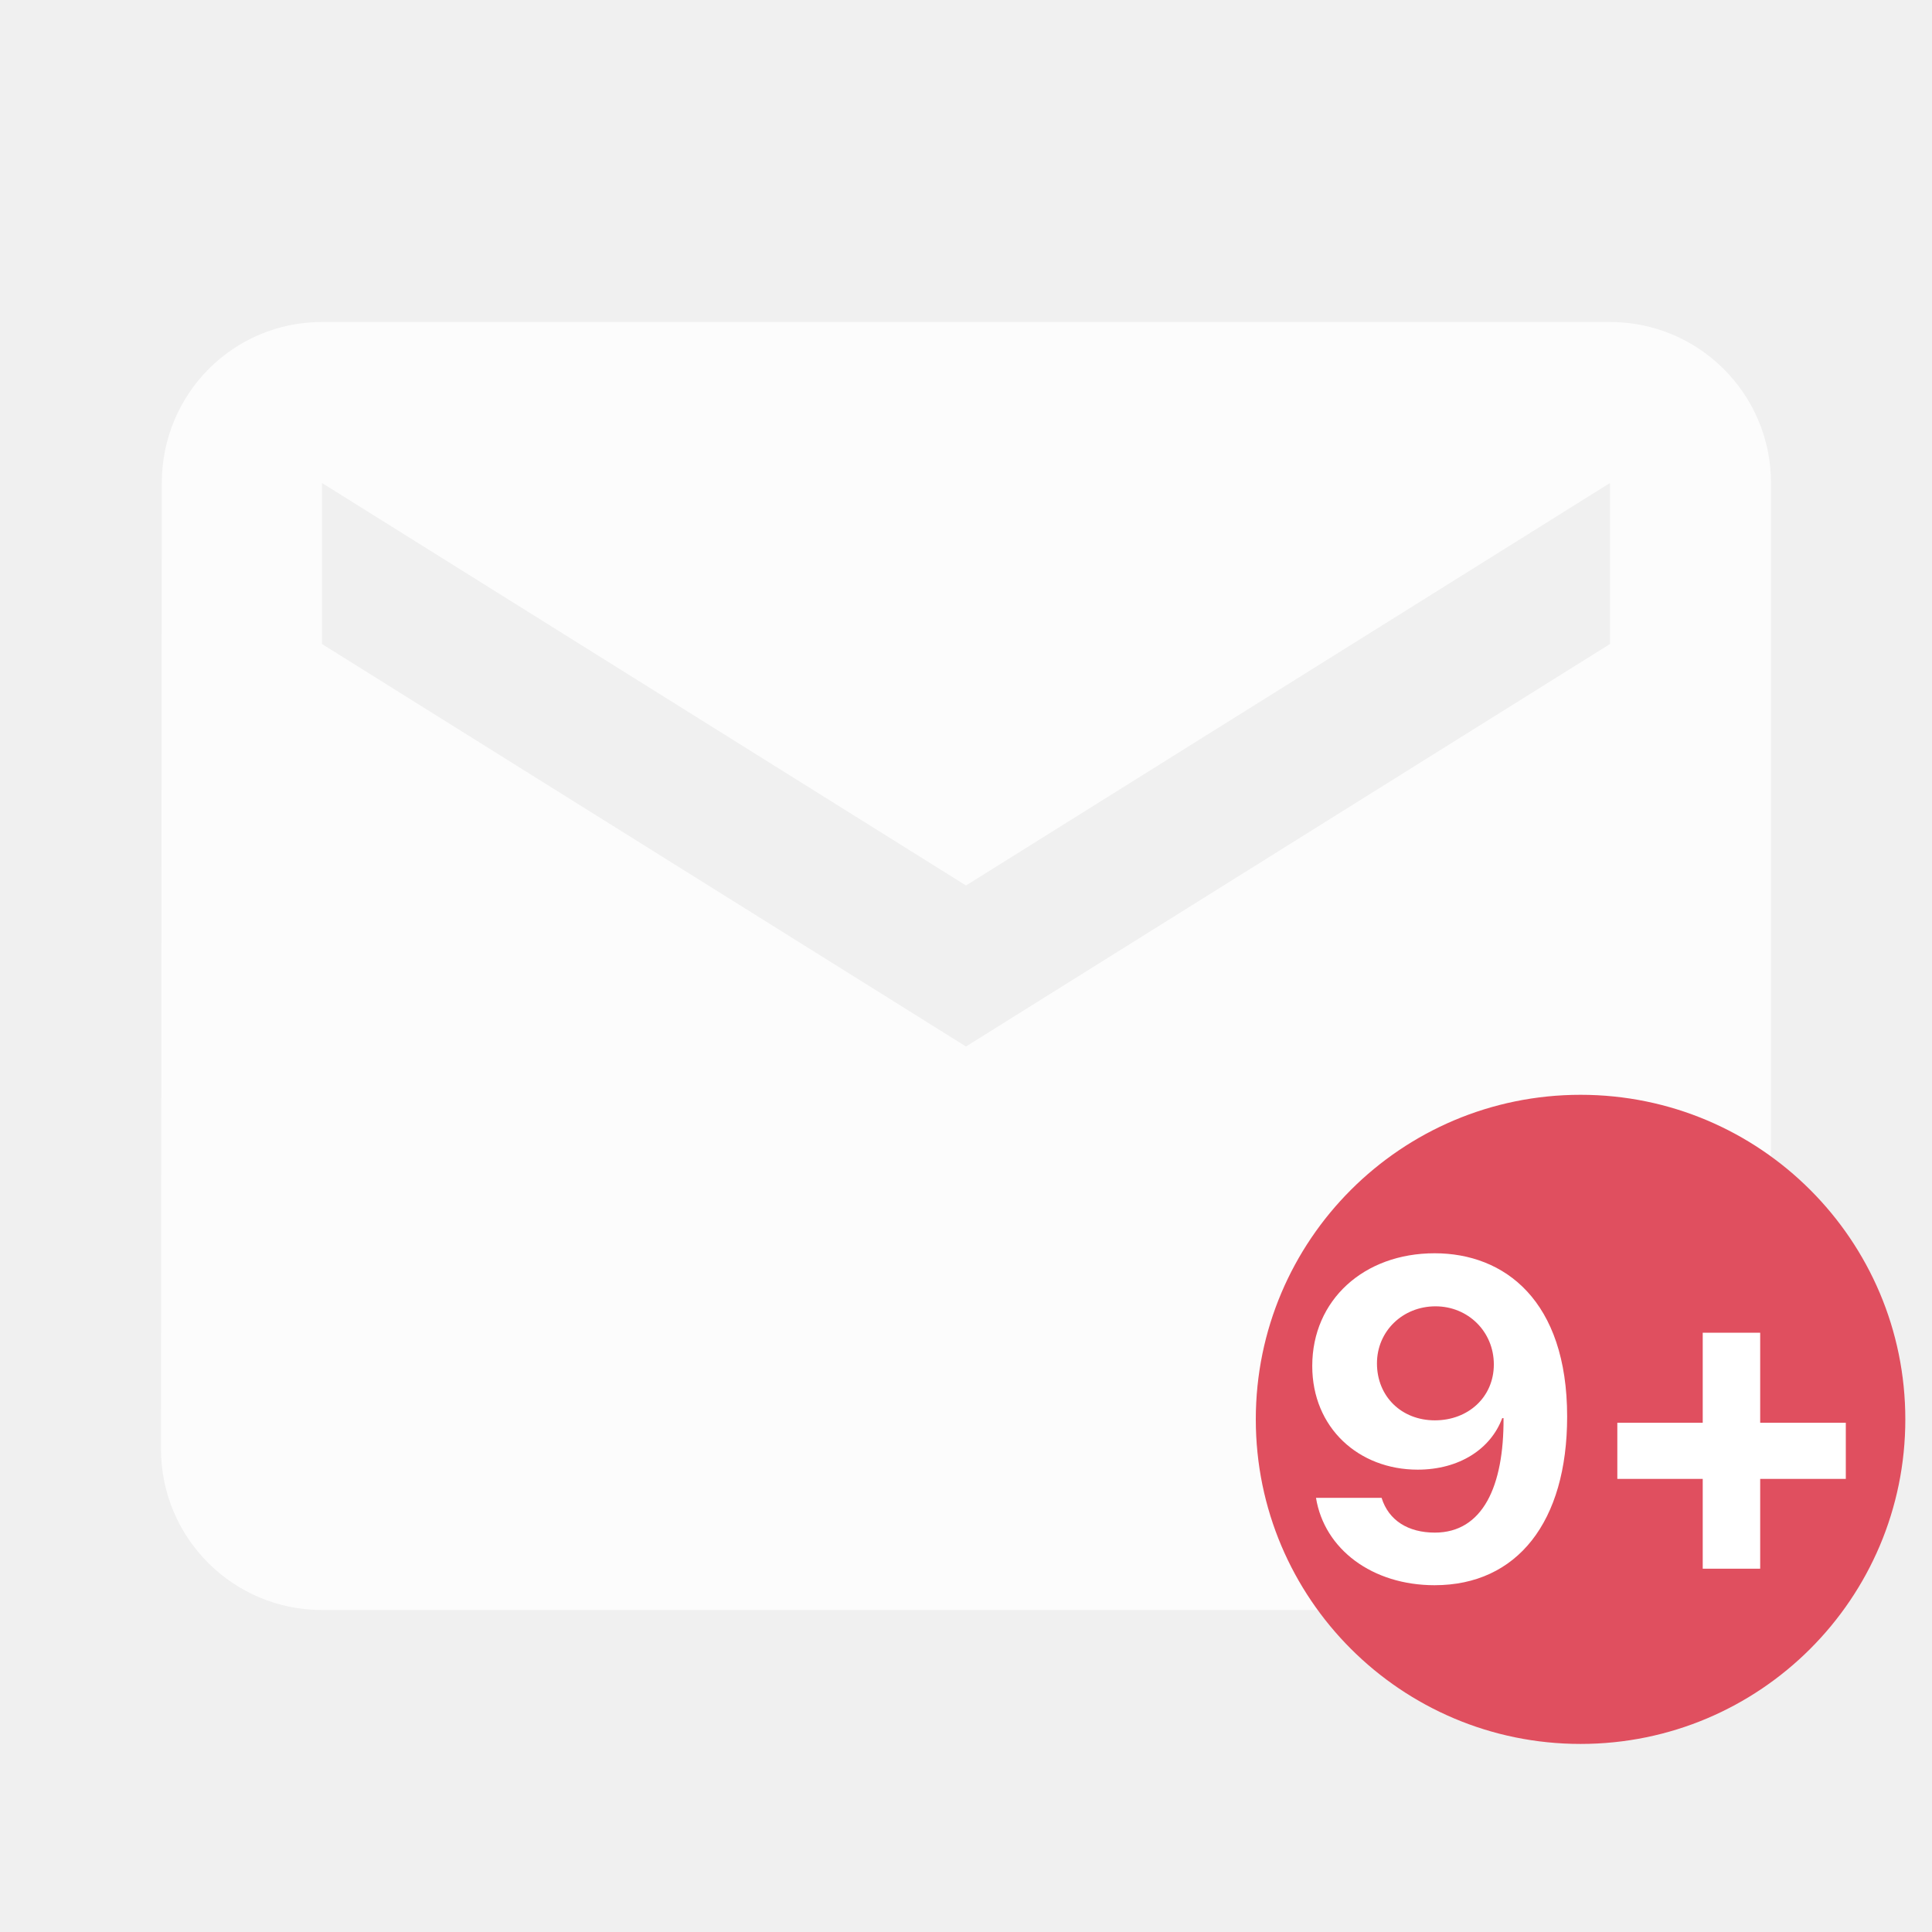
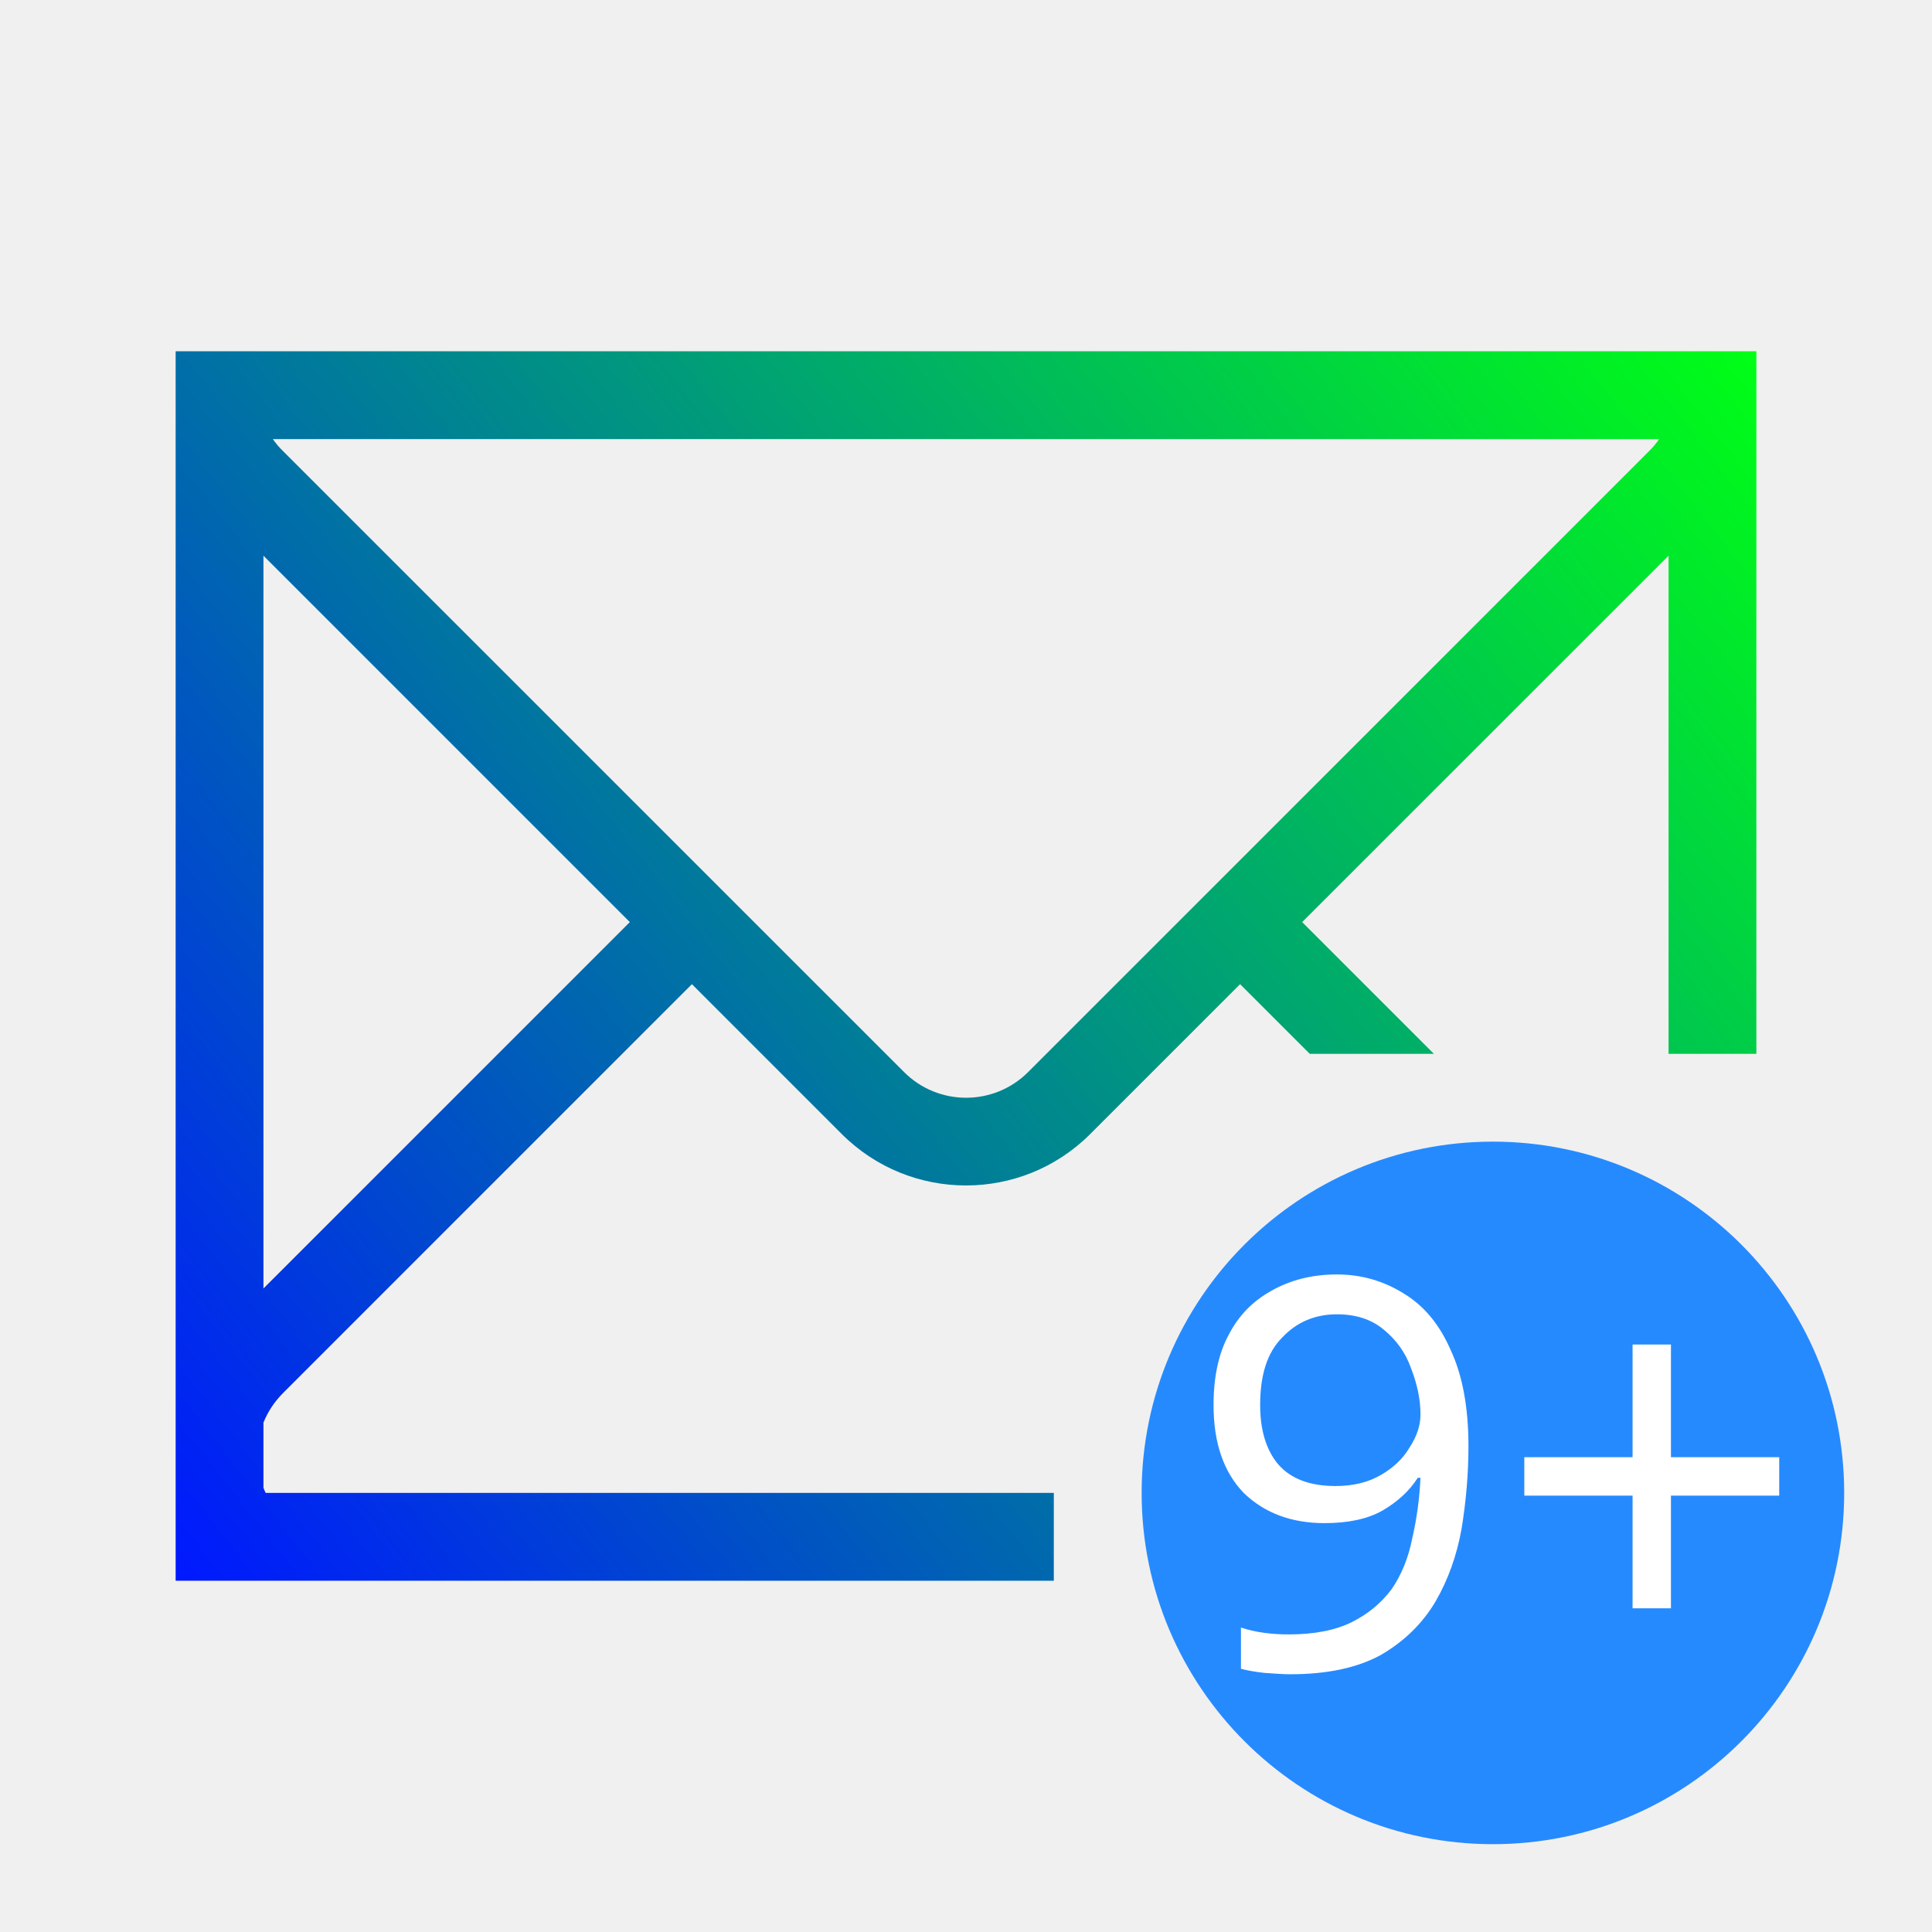
- <svg xmlns="http://www.w3.org/2000/svg" width="240" height="240" viewBox="0 0 240 240" version="1.1" id="svg4">
-   <defs id="defs8">
-     <rect id="rect887" height="76.822" width="72.692" y="140.432" x="160.681" />
-     <rect id="rect881" height="42.253" width="57.559" y="165.946" x="180.146" />
+ <svg xmlns="http://www.w3.org/2000/svg" xmlns:xlink="http://www.w3.org/1999/xlink" viewBox="0 0 22 22" height="22" width="22" version="1.1" id="svg4153">
+   <defs id="defs4157">
+     <linearGradient id="linearGradient852">
+       <stop style="stop-color:#0018ff;stop-opacity:1" offset="0" id="stop848" />
+       <stop style="stop-color:#00ff15;stop-opacity:1" offset="1" id="stop850" />
+     </linearGradient>
+     <style id="current-color-scheme" type="text/css">
+       .ColorScheme-Text {
+         color:#31363b;
+       }
+       .ColorScheme-Background {
+         color:#eff0f1;
+       }
+       .ColorScheme-Highlight {
+         color:#3daee9;
+       }
+       .ColorScheme-ViewText {
+         color:#31363b;
+       }
+       .ColorScheme-ViewBackground {
+         color:#fcfcfc;
+       }
+       .ColorScheme-ViewHover {
+         color:#93cee9;
+       }
+       .ColorScheme-ViewFocus{
+         color:#3daee9;
+       }
+       .ColorScheme-ButtonText {
+         color:#31363b;
+       }
+       .ColorScheme-ButtonBackground {
+         color:#eff0f1;
+       }
+       .ColorScheme-ButtonHover {
+         color:#93cee9;
+       }
+       .ColorScheme-ButtonFocus{
+         color:#3daee9;
+       }
+       </style>
+     <linearGradient gradientUnits="userSpaceOnUse" y2="25" x2="20" y1="39" x1="2" id="linearGradient846" xlink:href="#linearGradient852" />
  </defs>
-   <g id="g877">
-     <g id="g858">
-       <path d="M 200,40 H 40 C 28.95,40 20.1,48.95 20.1,60 L 20,180 c 0,11.05 8.95,20 20,20 h 160 c 11.05,0 20,-8.95 20,-20 V 60 c 0,-11.05 -8.95,-20 -20,-20 z m 0,40 -80,50 L 40,80 V 60 l 80,50 80,-50 z" id="path2" style="opacity:0.8;fill:#ffffff;fill-opacity:1;stroke-width:5" />
-       <text xml:space="preserve" id="text879" style="font-style:normal;font-weight:normal;font-size:40px;line-height:1.25;font-family:sans-serif;letter-spacing:0px;word-spacing:0px;white-space:pre;shape-inside:url(#rect881);fill:#000000;fill-opacity:1;stroke:none;" />
-       <g id="g849">
-         <ellipse id="ellipse16" ry="40.319" rx="40.343" cy="176.319" cx="196.343" style="fill:#e04f5f;stroke-width:0.427" />
-         <g style="font-style:normal;font-variant:normal;font-weight:normal;font-stretch:normal;font-size:61.333px;line-height:1.25;font-family:'sf pro d';-inkscape-font-specification:'sf pro d';letter-spacing:0px;word-spacing:0px;white-space:pre;shape-inside:url(#rect887);fill:#000000;fill-opacity:1;stroke:none" id="text885" transform="translate(0,-0.9886955)" aria-label="9+">
-           <path id="path840" style="font-style:normal;font-variant:normal;font-weight:bold;font-stretch:normal;font-size:56px;font-family:'SF Pro Display';-inkscape-font-specification:'SF Pro Display Bold';text-align:center;text-anchor:middle;fill:#ffffff" d="m 178.215,197.909 c 10.254,0 16.461,-7.875 16.461,-20.945 0,-14.41 -7.766,-20.289 -16.461,-20.289 -8.805,0 -15.203,5.824 -15.203,14 0,7.684 5.77,12.879 13.098,12.879 5.168,0 9.078,-2.57 10.5,-6.398 h 0.164 c 0.055,8.477 -2.598,14.219 -8.531,14.219 -3.309,0 -5.742,-1.504 -6.617,-4.32 h -8.148 c 1.039,6.398 7,10.855 14.738,10.855 z m 0.027,-20.48 c -4.129,0 -7.191,-2.953 -7.191,-7.082 0,-3.992 3.199,-7.082 7.273,-7.082 4.047,0 7.246,3.145 7.246,7.219 0,4.047 -3.172,6.945 -7.328,6.945 z" />
-           <path id="path842" style="font-style:normal;font-variant:normal;font-weight:bold;font-stretch:normal;font-size:56px;font-family:'SF Pro Display';-inkscape-font-specification:'SF Pro Display Bold';text-align:center;text-anchor:middle;fill:#ffffff" d="m 218.656,184.702 h 10.637 v -6.973 h -10.637 v -11.184 h -7.137 v 11.184 h -10.609 v 6.973 h 10.609 v 11.156 h 7.137 z" />
-         </g>
-       </g>
-     </g>
+   <g transform="translate(0,-21)" id="mail-unread-new">
+     <path style="clip-rule:evenodd;fill:url(#linearGradient846);fill-opacity:1;fill-rule:evenodd;stroke-linejoin:round;stroke-miterlimit:1.414" d="M 2,25 V 39 H 12 V 38 H 3.025 C 3.015,37.981 3.008,37.961 3,37.941 v -0.742 c 0.049,-0.122 0.124,-0.237 0.223,-0.336 l 4.656,-4.656 1.707,1.707 c 0.78,0.78 2.048,0.78 2.828,0 L 14.121,32.207 14.914,33 h 1.414 l -1.5,-1.5 L 19,27.328 V 33 h 1 v -8 z m 1.107,1 H 18.893 c -0.033,0.048 -0.072,0.095 -0.115,0.137 l -7.07,7.07 c -0.39,0.391 -1.024,0.391 -1.414,0 L 3.223,26.137 C 3.18,26.095 3.14,26.048 3.107,26 Z M 3,27.328 7.172,31.5 3,35.672 Z" id="path2-8" />
+     <rect style="clip-rule:evenodd;fill:#ffffff;fill-opacity:0;fill-rule:evenodd;stroke-width:1.297;stroke-linejoin:round;stroke-miterlimit:1.414" id="rect817-2" width="22" height="22" x="0" y="21" />
+     <circle style="fill:#268aff;fill-opacity:1" id="path862" cx="17" cy="38" r="4" />
+     <text transform="scale(0.9987689,1.001233)" id="text977" y="39.952" x="13.524" style="font-style:normal;font-variant:normal;font-weight:normal;font-stretch:normal;font-size:6.196px;line-height:1.25;font-family:'SF Pro';-inkscape-font-specification:'SF Pro, Normal';font-variant-ligatures:normal;font-variant-caps:normal;font-variant-numeric:normal;font-variant-east-asian:normal;letter-spacing:0px;word-spacing:0px;opacity:1;fill:#ffffff;fill-opacity:1;stroke:none;stroke-width:0.155" xml:space="preserve">
+       <tspan style="stroke-width:0.155" y="39.952" x="13.524" id="tspan1421">9+</tspan>
+     </text>
  </g>
</svg>
